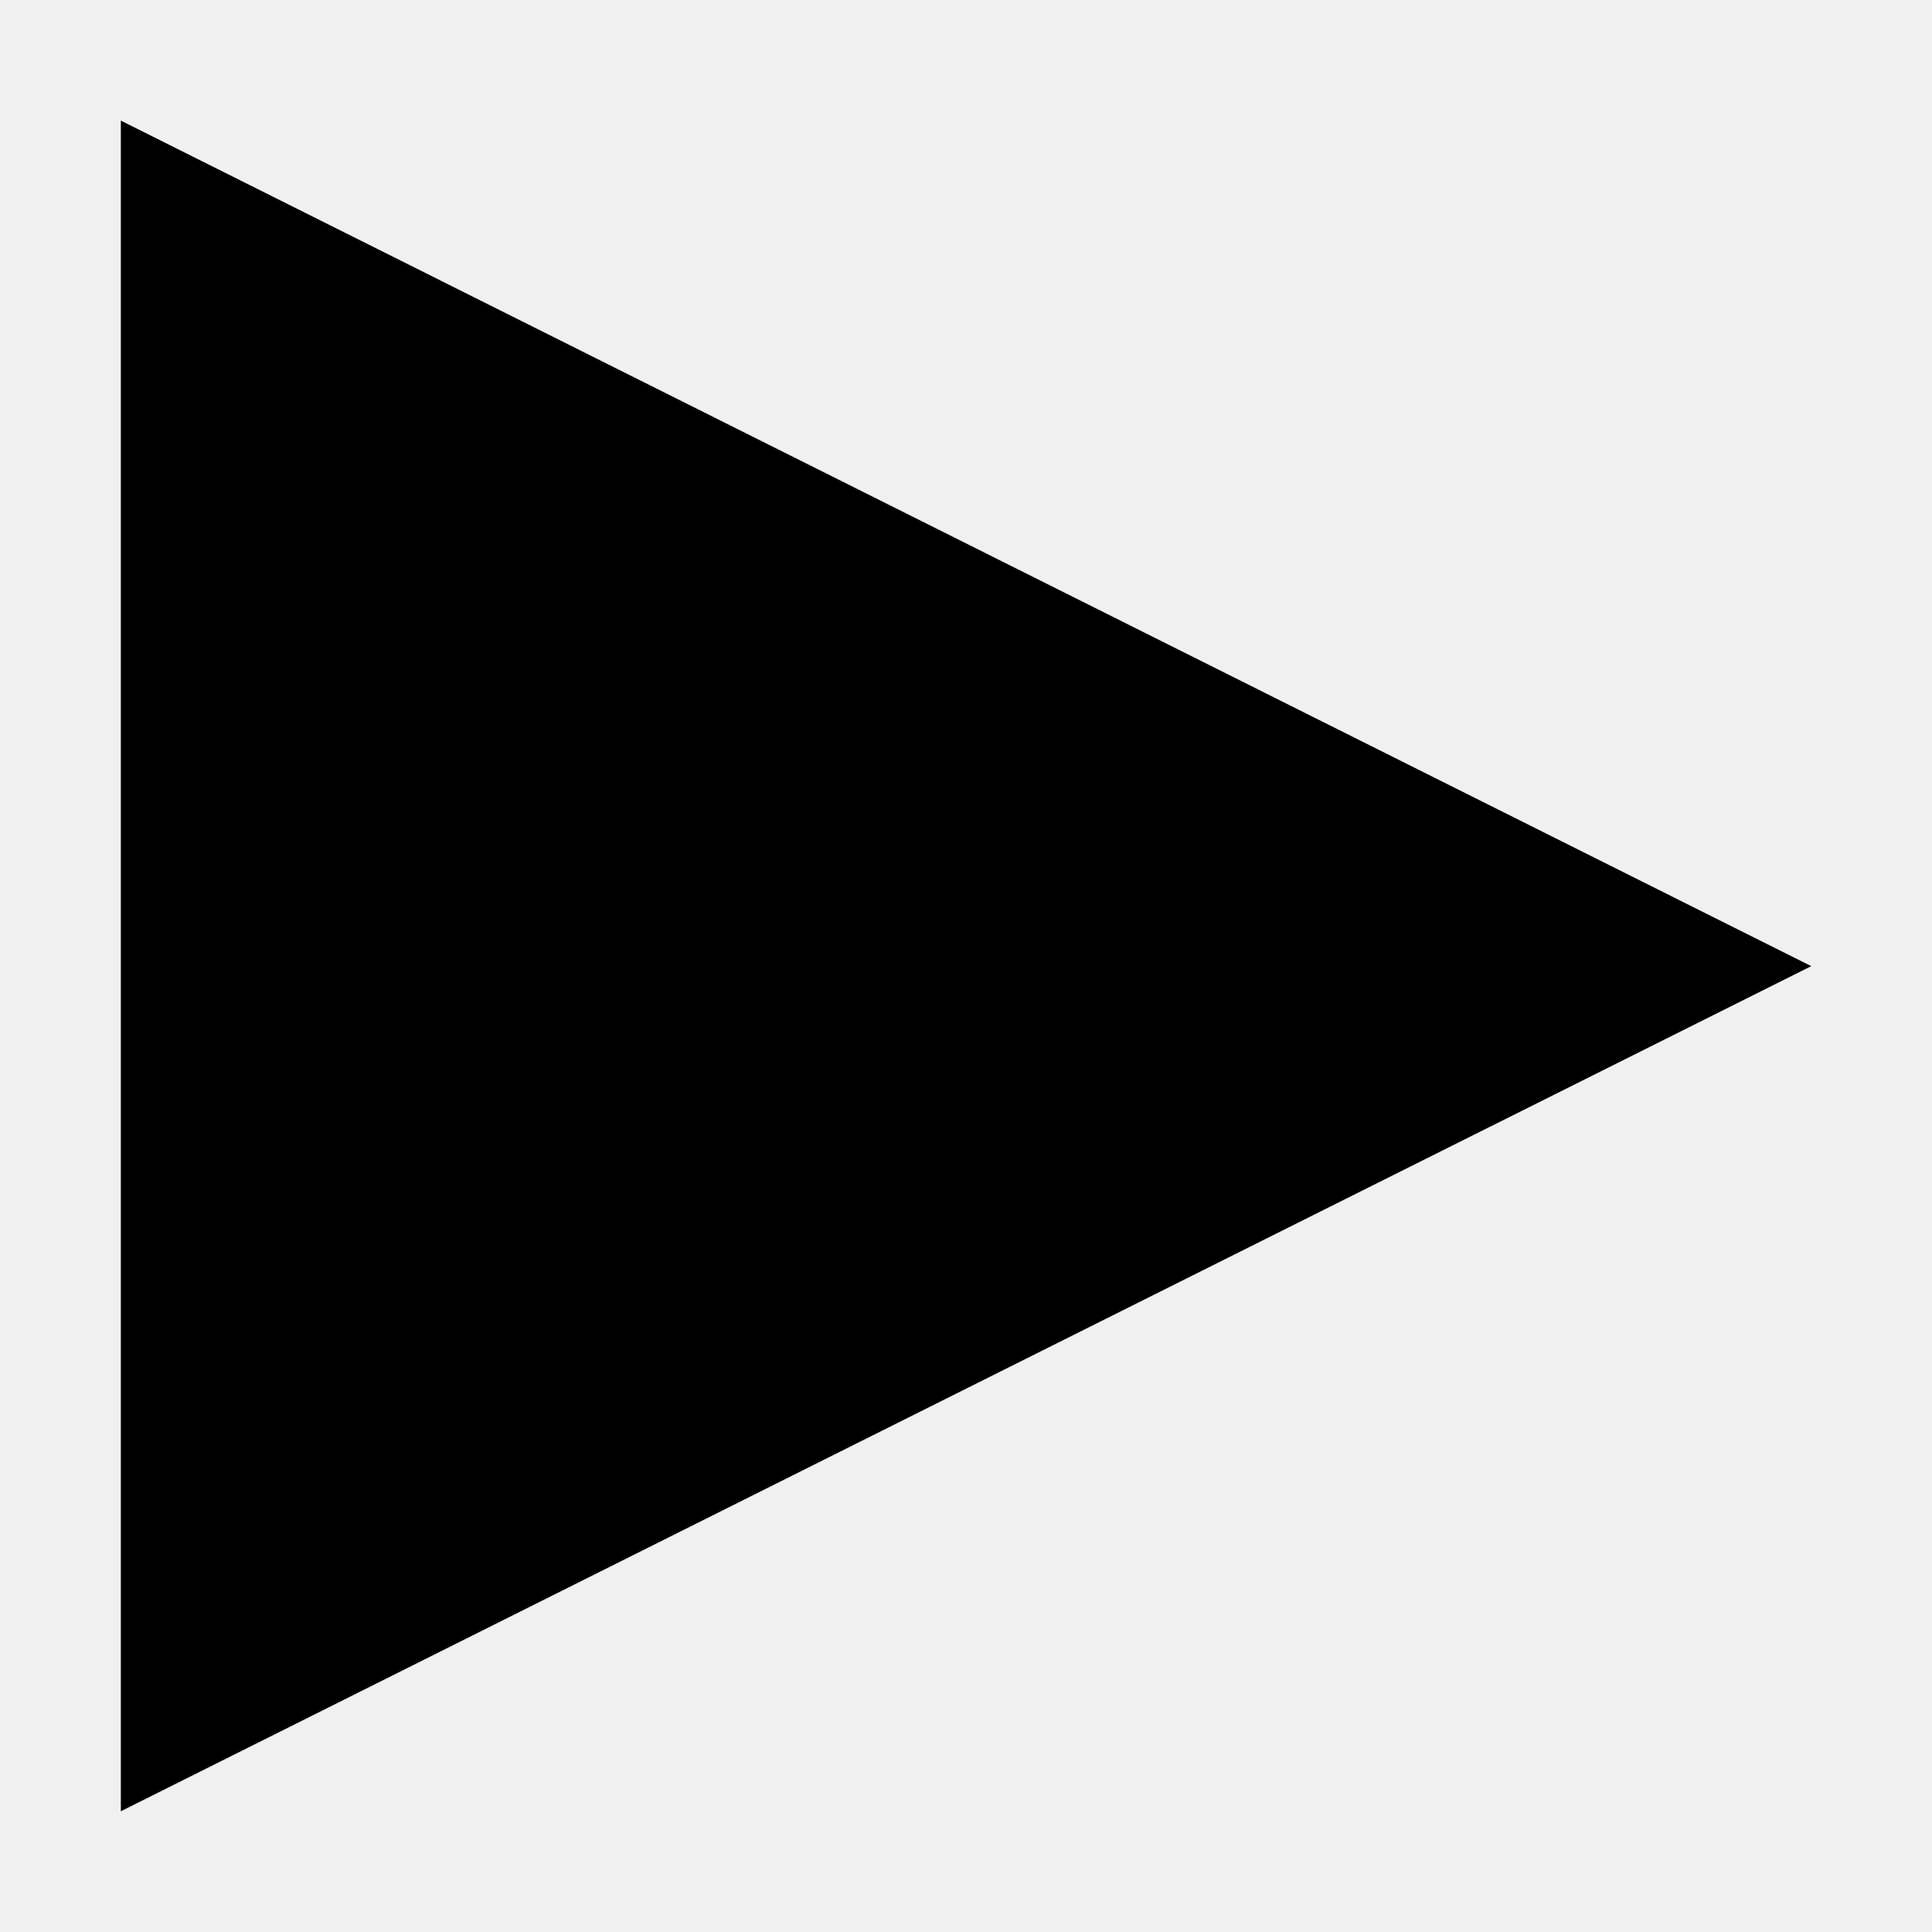
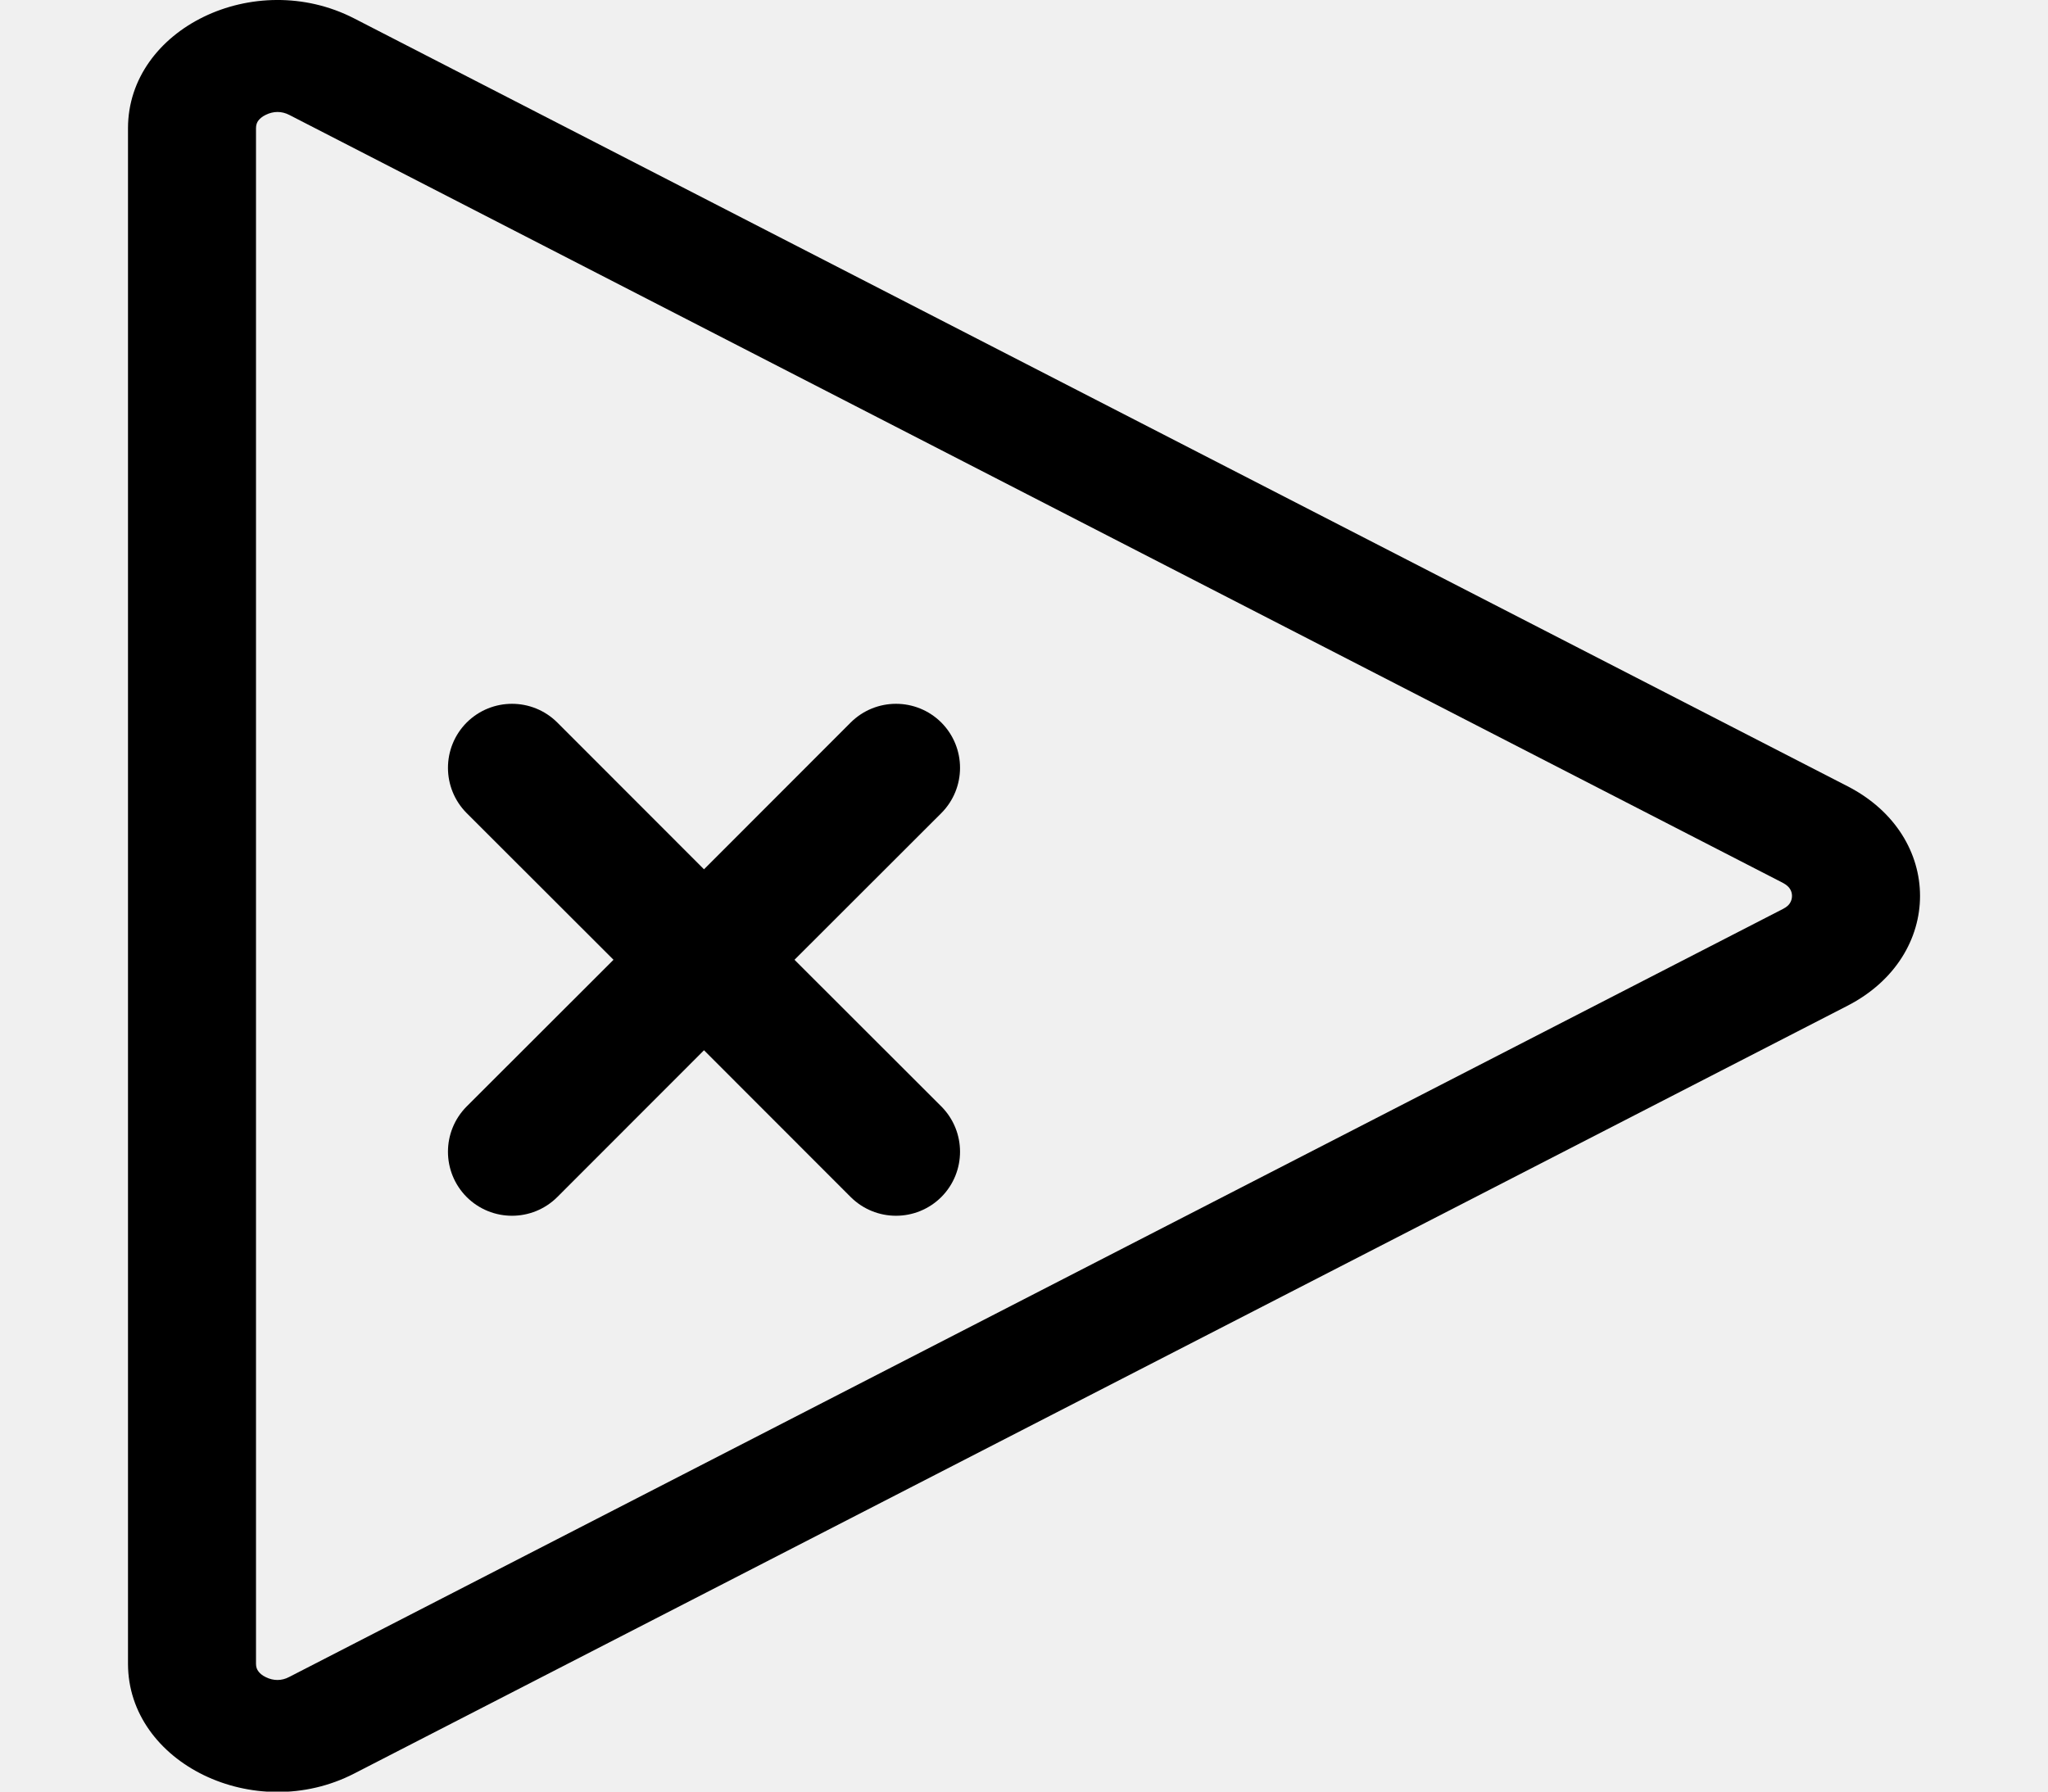
- <svg xmlns="http://www.w3.org/2000/svg" id="ejepOznVlPJ1" viewBox="0 0 16 16" shape-rendering="geometricPrecision" text-rendering="geometricPrecision">
-   <polygon points="0.792,-1.6 2.969,1.885 -1.386,1.885 0.792,-1.6" transform="matrix(0 3.215003-4.017005 0 8.572791 5.454837)" stroke-width="0" />
+ <svg xmlns="http://www.w3.org/2000/svg" width="16" height="14" viewBox="0 0 16 14" fill="none">
+   <g clip-path="url(#clip0_3144_1041)">
+     <path d="M13.984 6.946C13.994 6.961 14 6.98 14 7.001C14 7.022 13.994 7.041 13.984 7.057C13.976 7.07 13.961 7.087 13.927 7.104L2.26 13.104C2.2 13.136 2.136 13.135 2.077 13.106C2.047 13.092 2.028 13.074 2.017 13.058C2.008 13.045 2 13.029 2 13.001L2 1.002C2 0.974 2.008 0.957 2.017 0.944C2.028 0.929 2.047 0.911 2.077 0.897C2.136 0.868 2.2 0.867 2.26 0.898L13.927 6.898C13.961 6.916 13.976 6.933 13.984 6.946ZM14.434 7.859C15.189 7.47 15.189 6.532 14.434 6.144L2.767 0.144C1.989 -0.256 1 0.224 1 1.002L1 13.001C1 13.778 1.989 14.259 2.767 13.859L14.434 7.859Z" fill="black" />
+   </g>
+   <path d="M3.646 5.646C3.842 5.451 4.158 5.451 4.354 5.646L5.5 6.793L6.646 5.646C6.842 5.451 7.158 5.451 7.354 5.646C7.549 5.842 7.549 6.158 7.354 6.354L6.207 7.5L7.354 8.646C7.549 8.842 7.549 9.158 7.354 9.354C7.158 9.549 6.842 9.549 6.646 9.354L5.5 8.207L4.354 9.354C4.158 9.549 3.842 9.549 3.646 9.354C3.451 9.158 3.451 8.842 3.646 8.646L4.793 7.5L3.646 6.354C3.451 6.158 3.451 5.842 3.646 5.646Z" fill="black" />
+   <defs>
+     <clipPath id="clip0_3144_1041">
+       <rect width="14" height="16" fill="white" transform="matrix(0 1 -1 0 16 0)" />
+     </clipPath>
+   </defs>
</svg>
